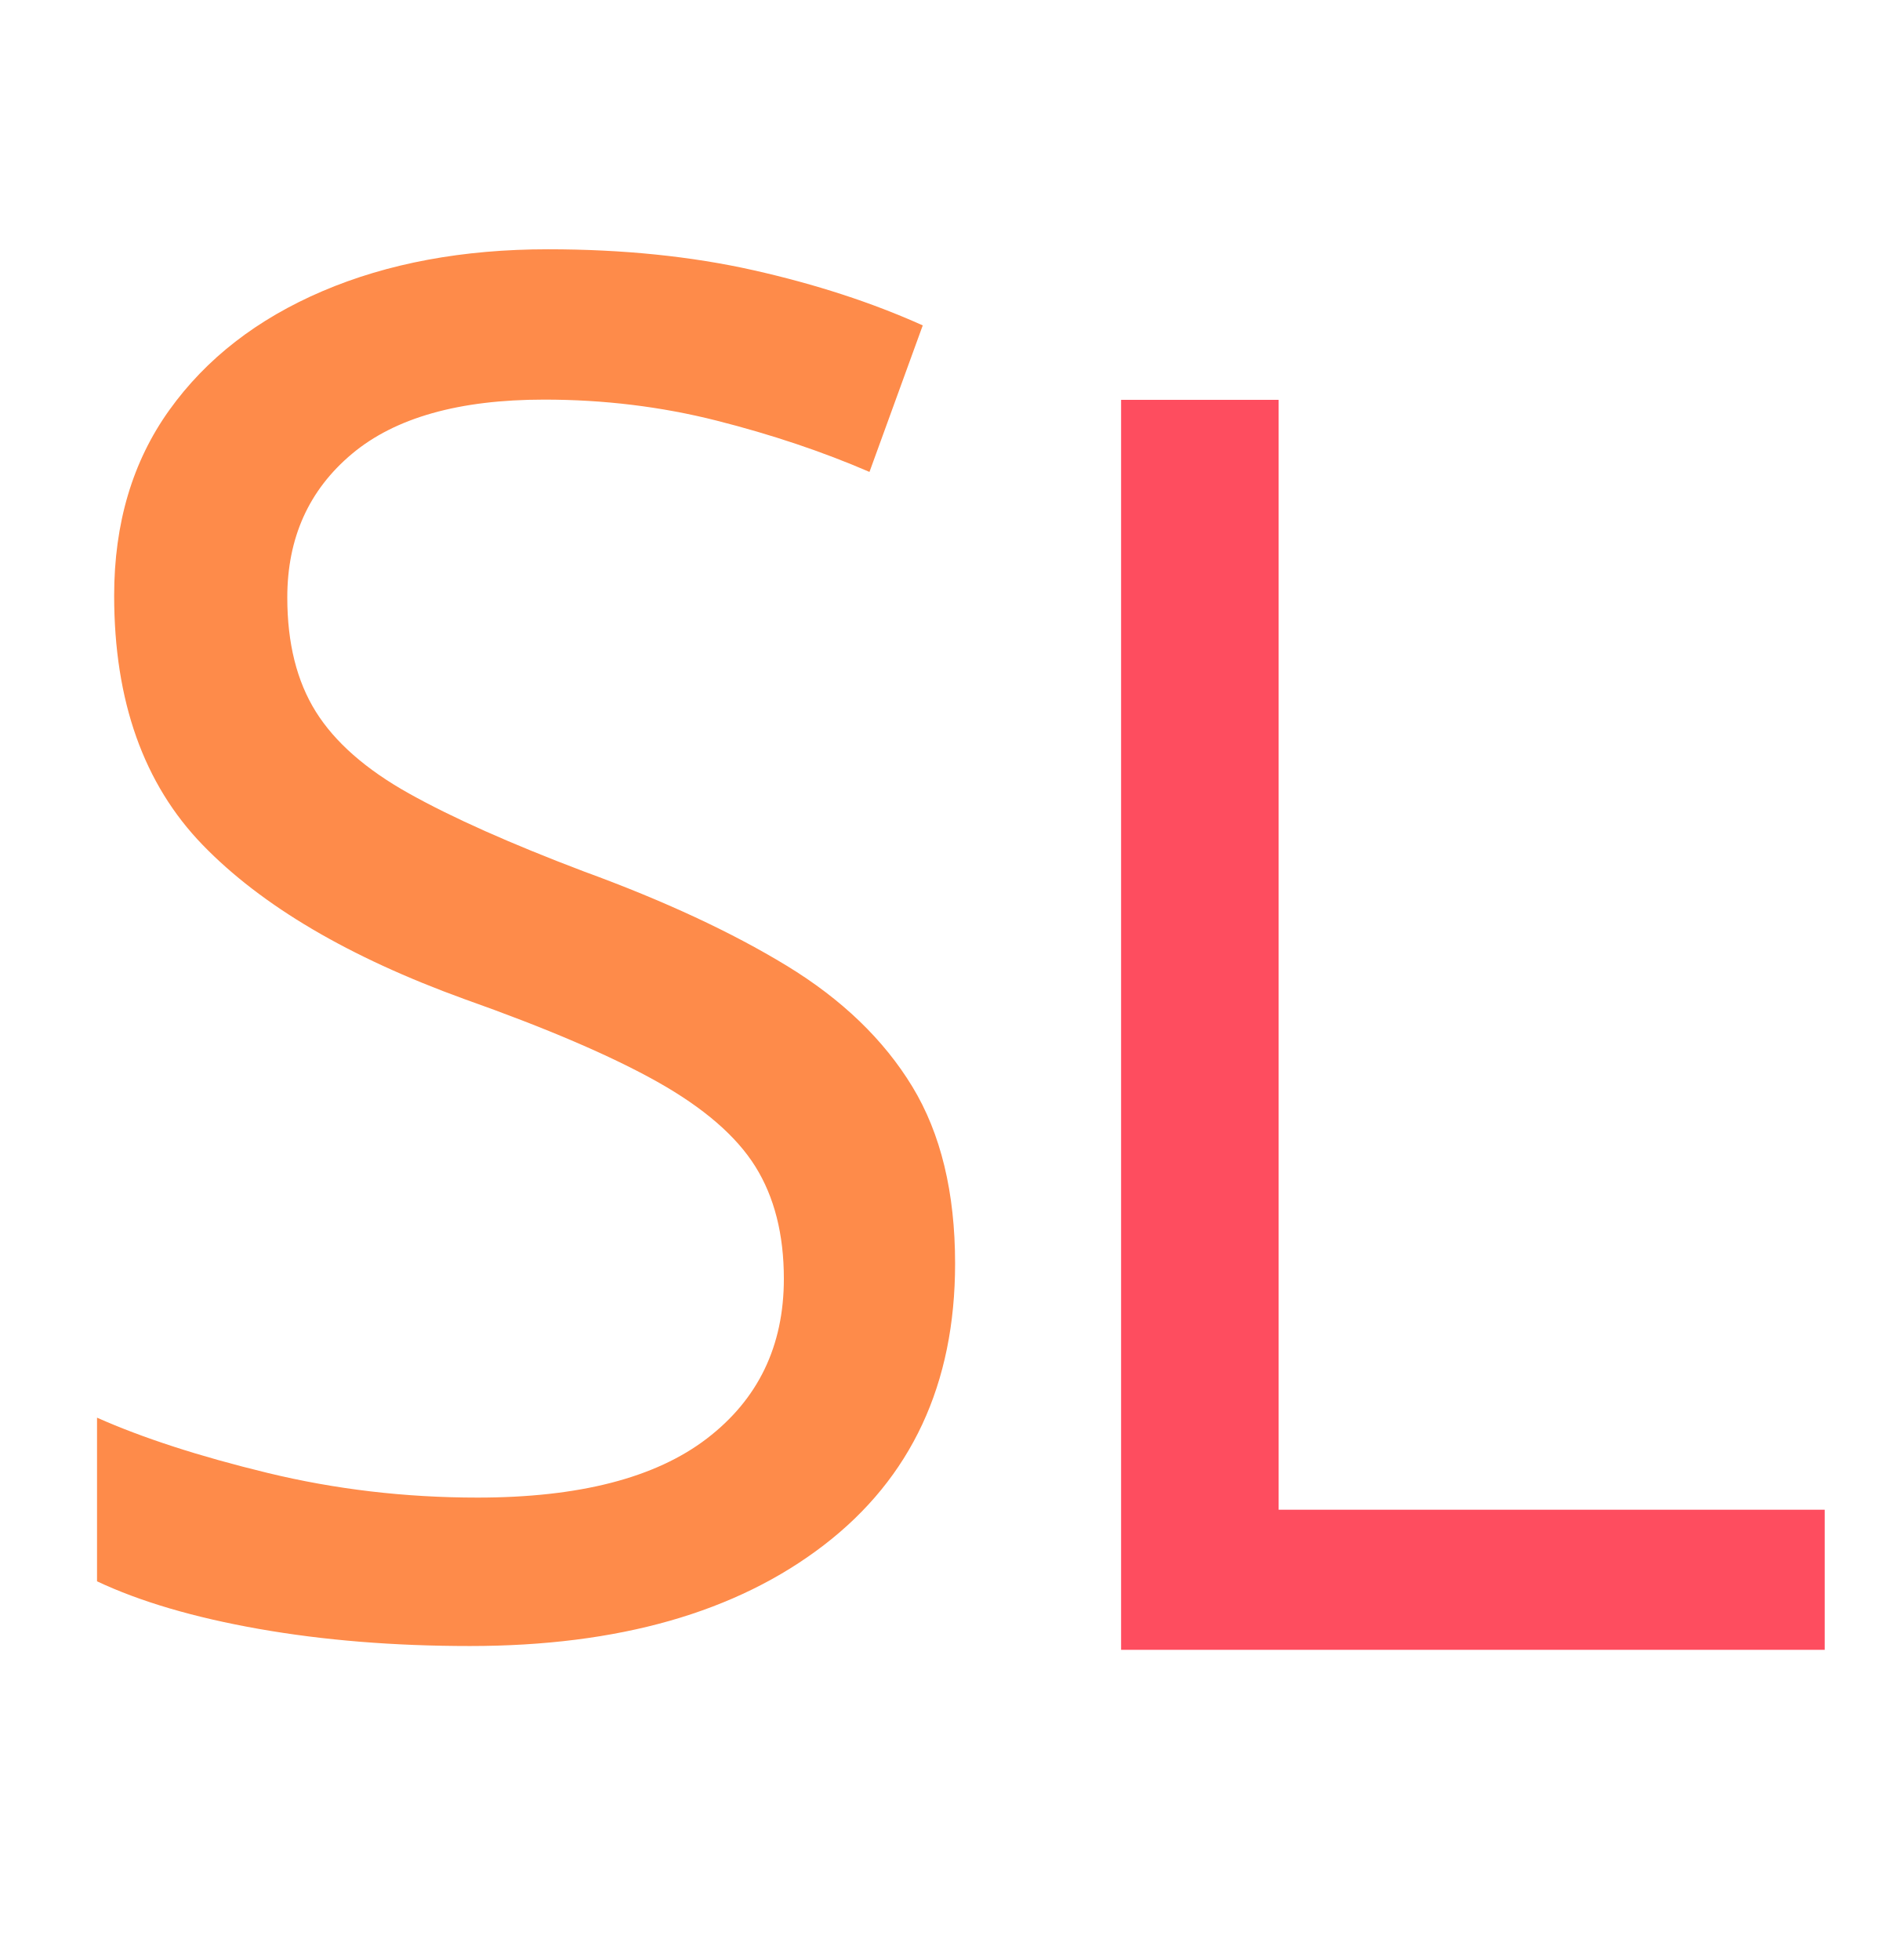
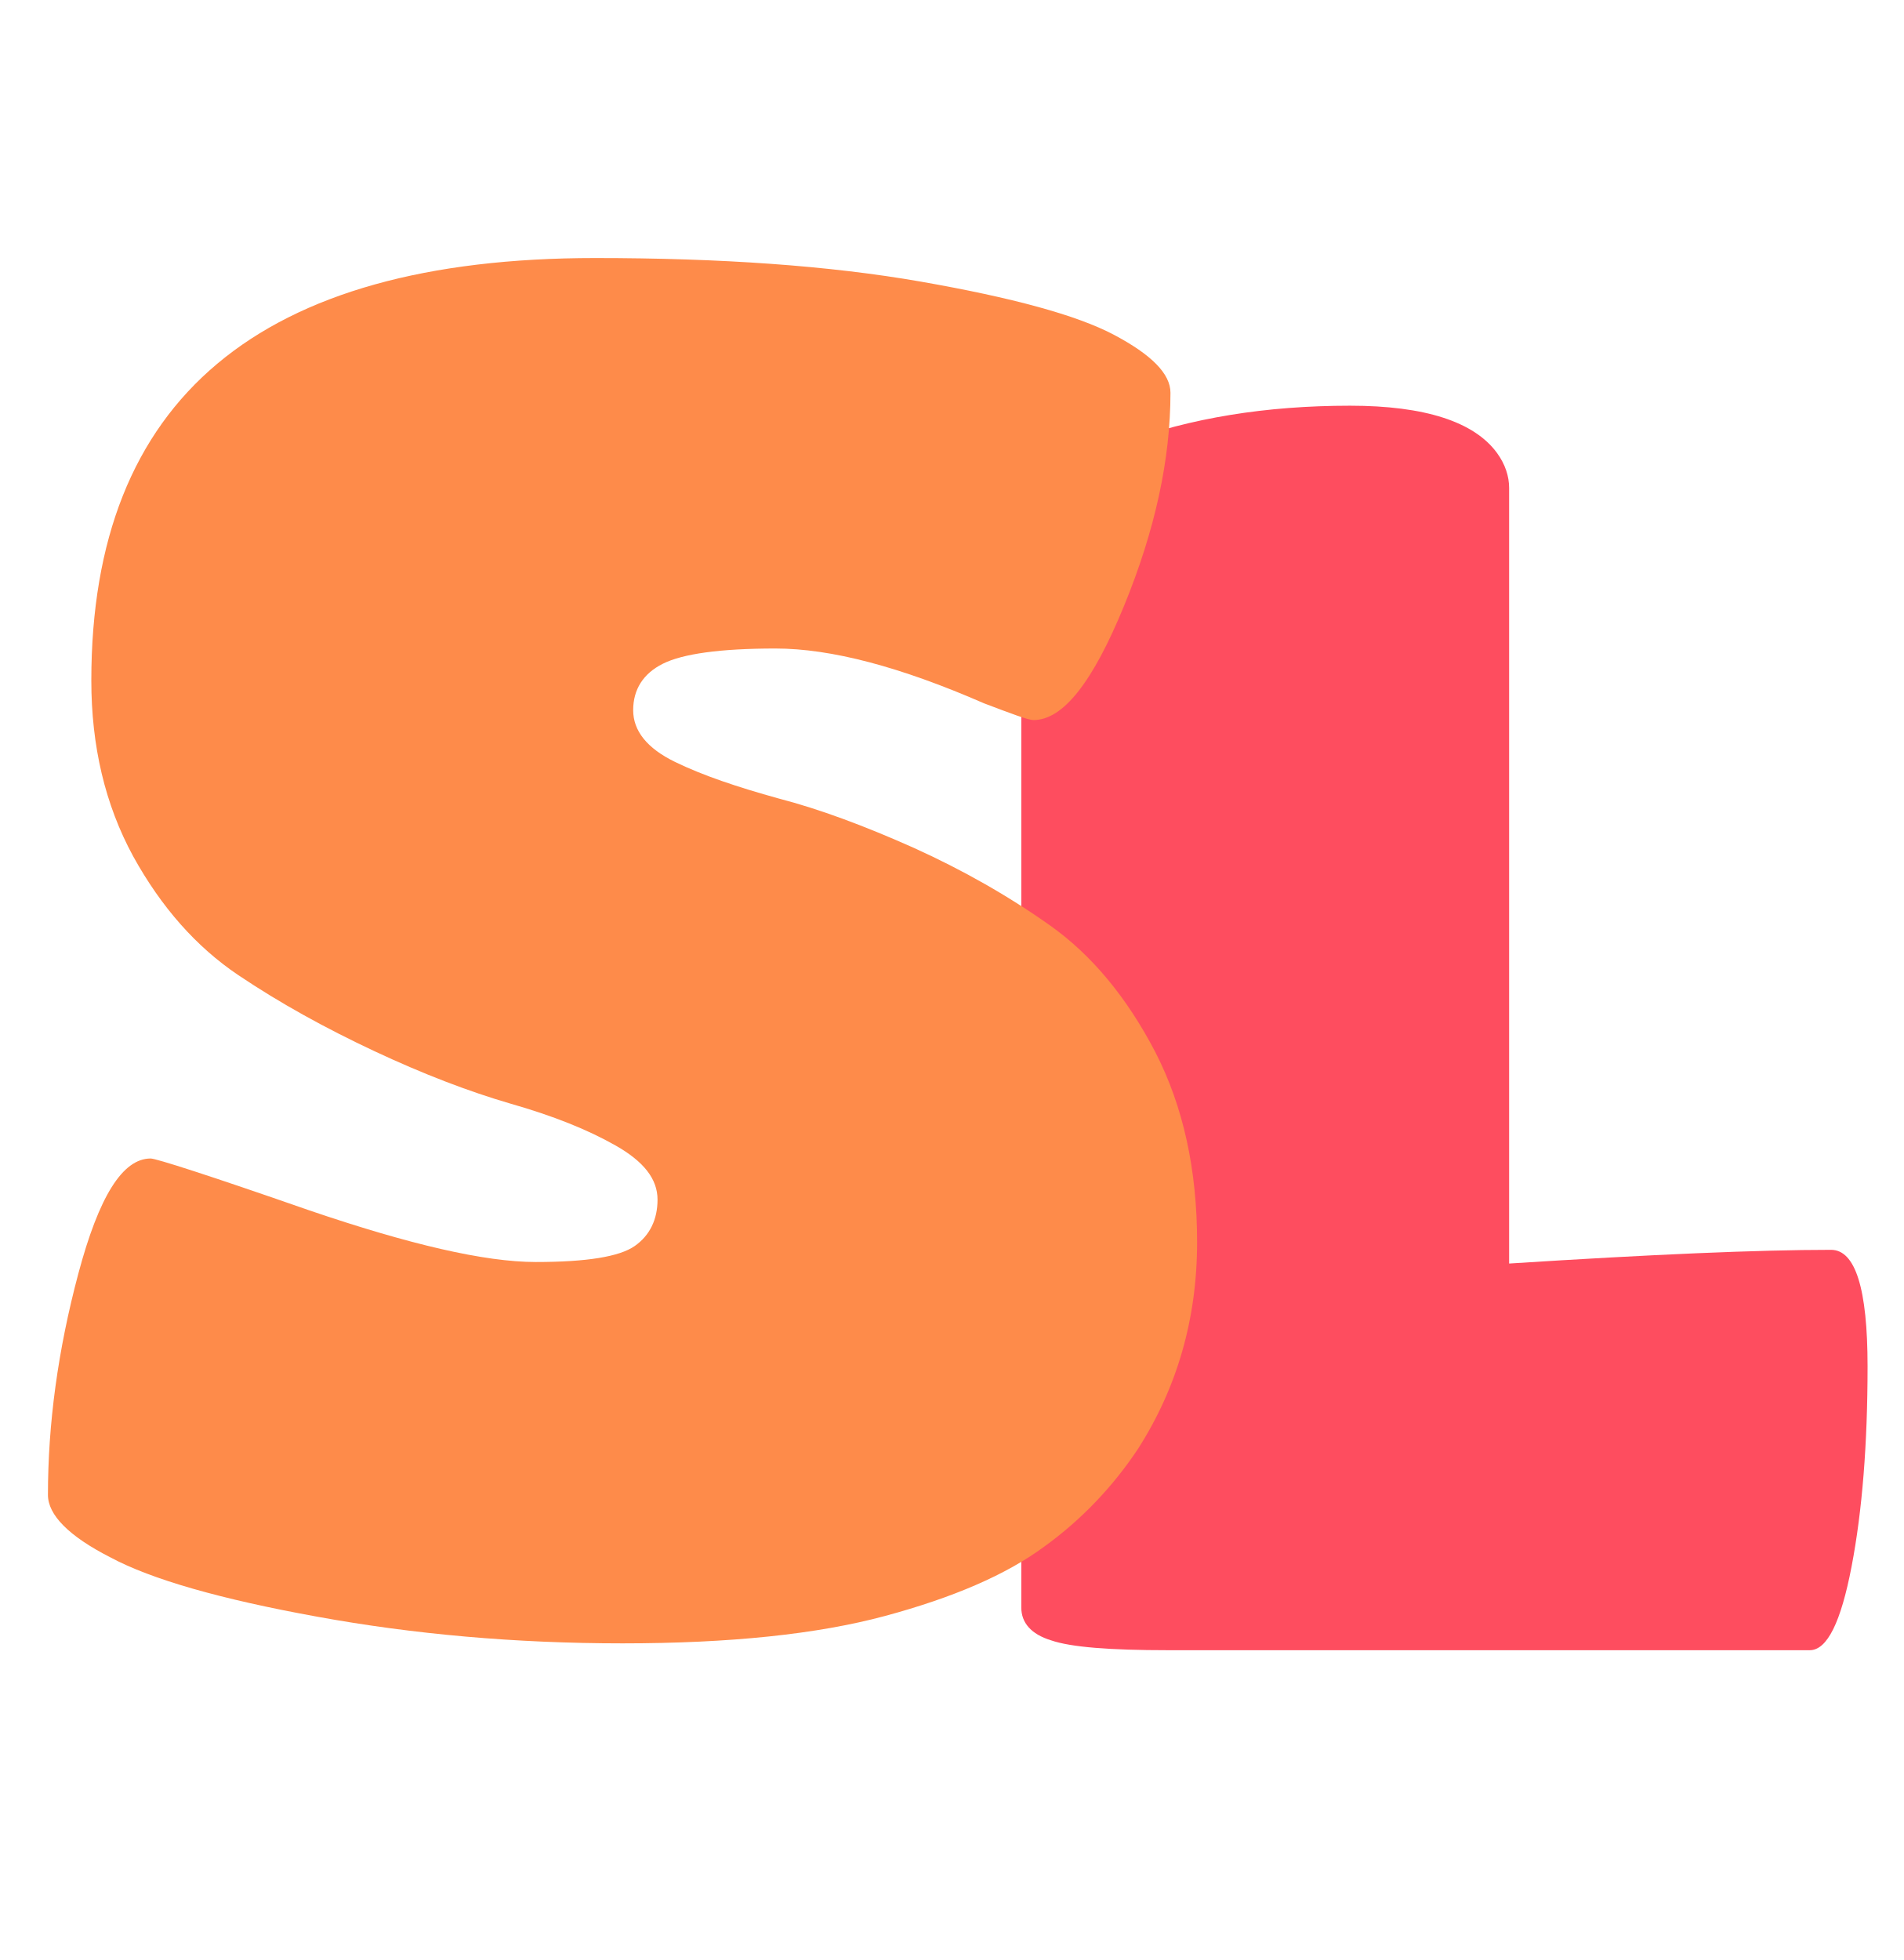
- <svg xmlns="http://www.w3.org/2000/svg" id="Calque_1" data-name="Calque 1" viewBox="0 0 250.12 257.5">
-   <defs>
-     <style>.cls-1{font-size:230px;fill:#fe4d5f;}.cls-1,.cls-2{font-family:TitanOne, Titan One;}.cls-2{font-size:250px;fill:#fe8b4a;}</style>
-   </defs>
-   <text class="cls-1" transform="translate(125 216.75)">L</text>
-   <text class="cls-2" transform="translate(0 213.75)">S</text>
+ <svg xmlns="http://www.w3.org/2000/svg" version="1.1" id="Calque_1" x="0px" y="0px" viewBox="0 0 250.1 257.5" style="enable-background:new 0 0 250.1 257.5;" xml:space="preserve">
+   <style type="text/css">
+ 	.st0{enable-background:new    ;}
+ 	.st1{fill:#FE4D5F;}
+ 	.st2{fill:#FE8B4A;}
+ </style>
+   <g>
+     <g class="st0">
+       <path class="st1" d="M153.5,216.8c-7.7,0-12.8-0.4-15.4-1.3c-2.6-0.8-3.9-2.3-3.9-4.3V68.2c0-3.4,4.4-6.7,13.3-10    c8.9-3.3,18.9-4.9,29.9-4.9c9.8,0,16.3,2.1,19.3,6.2c1.1,1.5,1.6,3.1,1.6,4.6v101.9c18.7-1.2,32.8-1.8,42.3-1.8    c3.2,0,4.8,5.1,4.8,15.3c0,10.2-0.7,19-2.1,26.3s-3.2,11-5.5,11H153.5z" />
+     </g>
+     <g class="st0">
+       <path class="st2" d="M137.2,203.2c-5,3.7-12,6.7-20.9,9.1c-8.9,2.4-20.4,3.6-34.5,3.6c-14.1,0-27.5-1.2-40.1-3.5    c-12.7-2.3-21.8-4.9-27.2-7.8c-5.5-2.8-8.2-5.6-8.2-8.2c0-9.3,1.3-19,4-29.1c2.7-10.1,5.8-15.1,9.5-15.1c0.7,0,7.6,2.2,20.8,6.8    c13.2,4.5,23.1,6.8,29.8,6.8c6.7,0,11-0.7,13-2.1c2-1.4,3-3.5,3-6.1c0-2.7-1.8-5-5.5-7.1c-3.7-2.1-8.2-3.9-13.8-5.5    c-5.5-1.6-11.5-3.9-17.9-6.9c-6.4-3-12.4-6.3-17.9-10c-5.5-3.7-10.1-8.9-13.8-15.6c-3.7-6.8-5.5-14.5-5.5-23.1    c0-37,22.1-55.5,66.2-55.5c16.5,0,30.8,1,42.8,3.1c12,2.1,20.5,4.4,25.4,7c4.9,2.6,7.4,5.1,7.4,7.6c0,8.7-2,18-6.1,28    c-4.1,10-8,15-11.9,15c-0.7,0-2.8-0.8-6.5-2.2c-11-4.8-20.1-7.2-27.4-7.2s-12.2,0.7-14.8,2c-2.6,1.3-3.9,3.4-3.9,6.1    s1.8,5,5.5,6.8c3.7,1.8,8.2,3.3,13.6,4.8c5.4,1.4,11.3,3.6,17.8,6.5c6.4,2.9,12.4,6.3,17.9,10.2c5.5,3.9,10.1,9.5,13.8,16.6    c3.7,7.2,5.5,15.5,5.5,25c0,10-2.6,19.1-7.8,27.2C146.3,195.2,142.2,199.6,137.2,203.2z" />
+     </g>
+   </g>
</svg>
